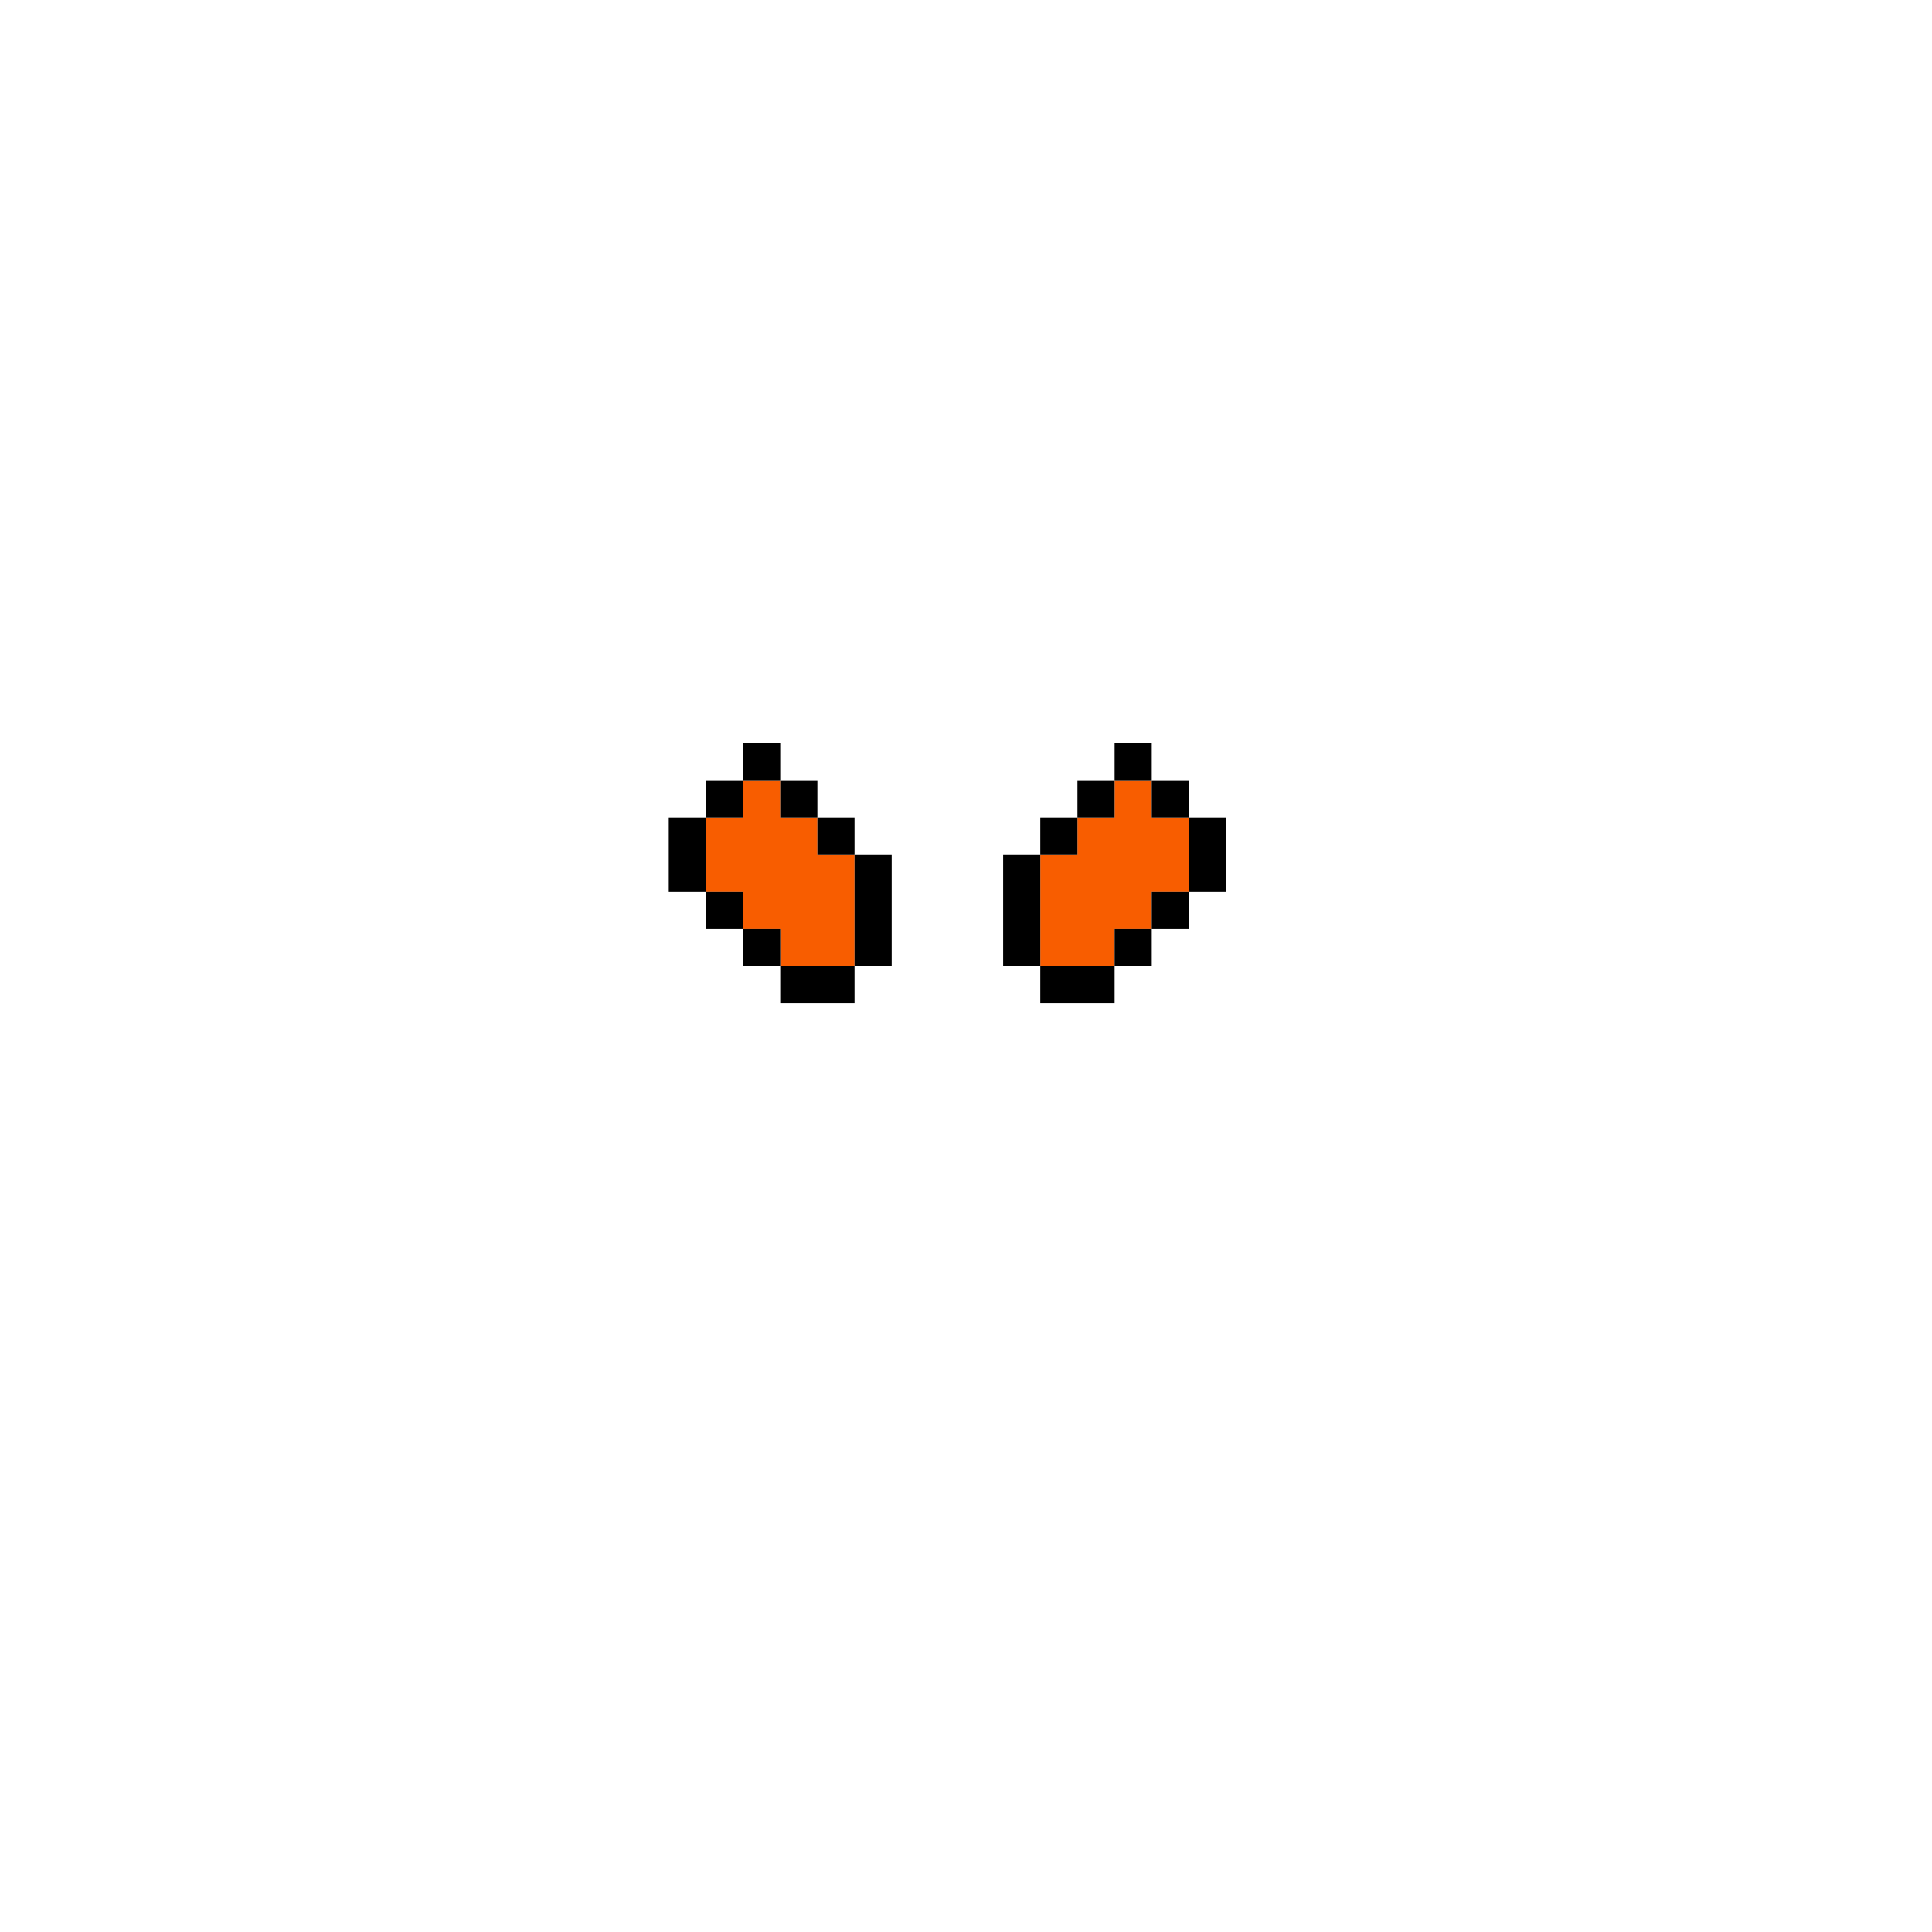
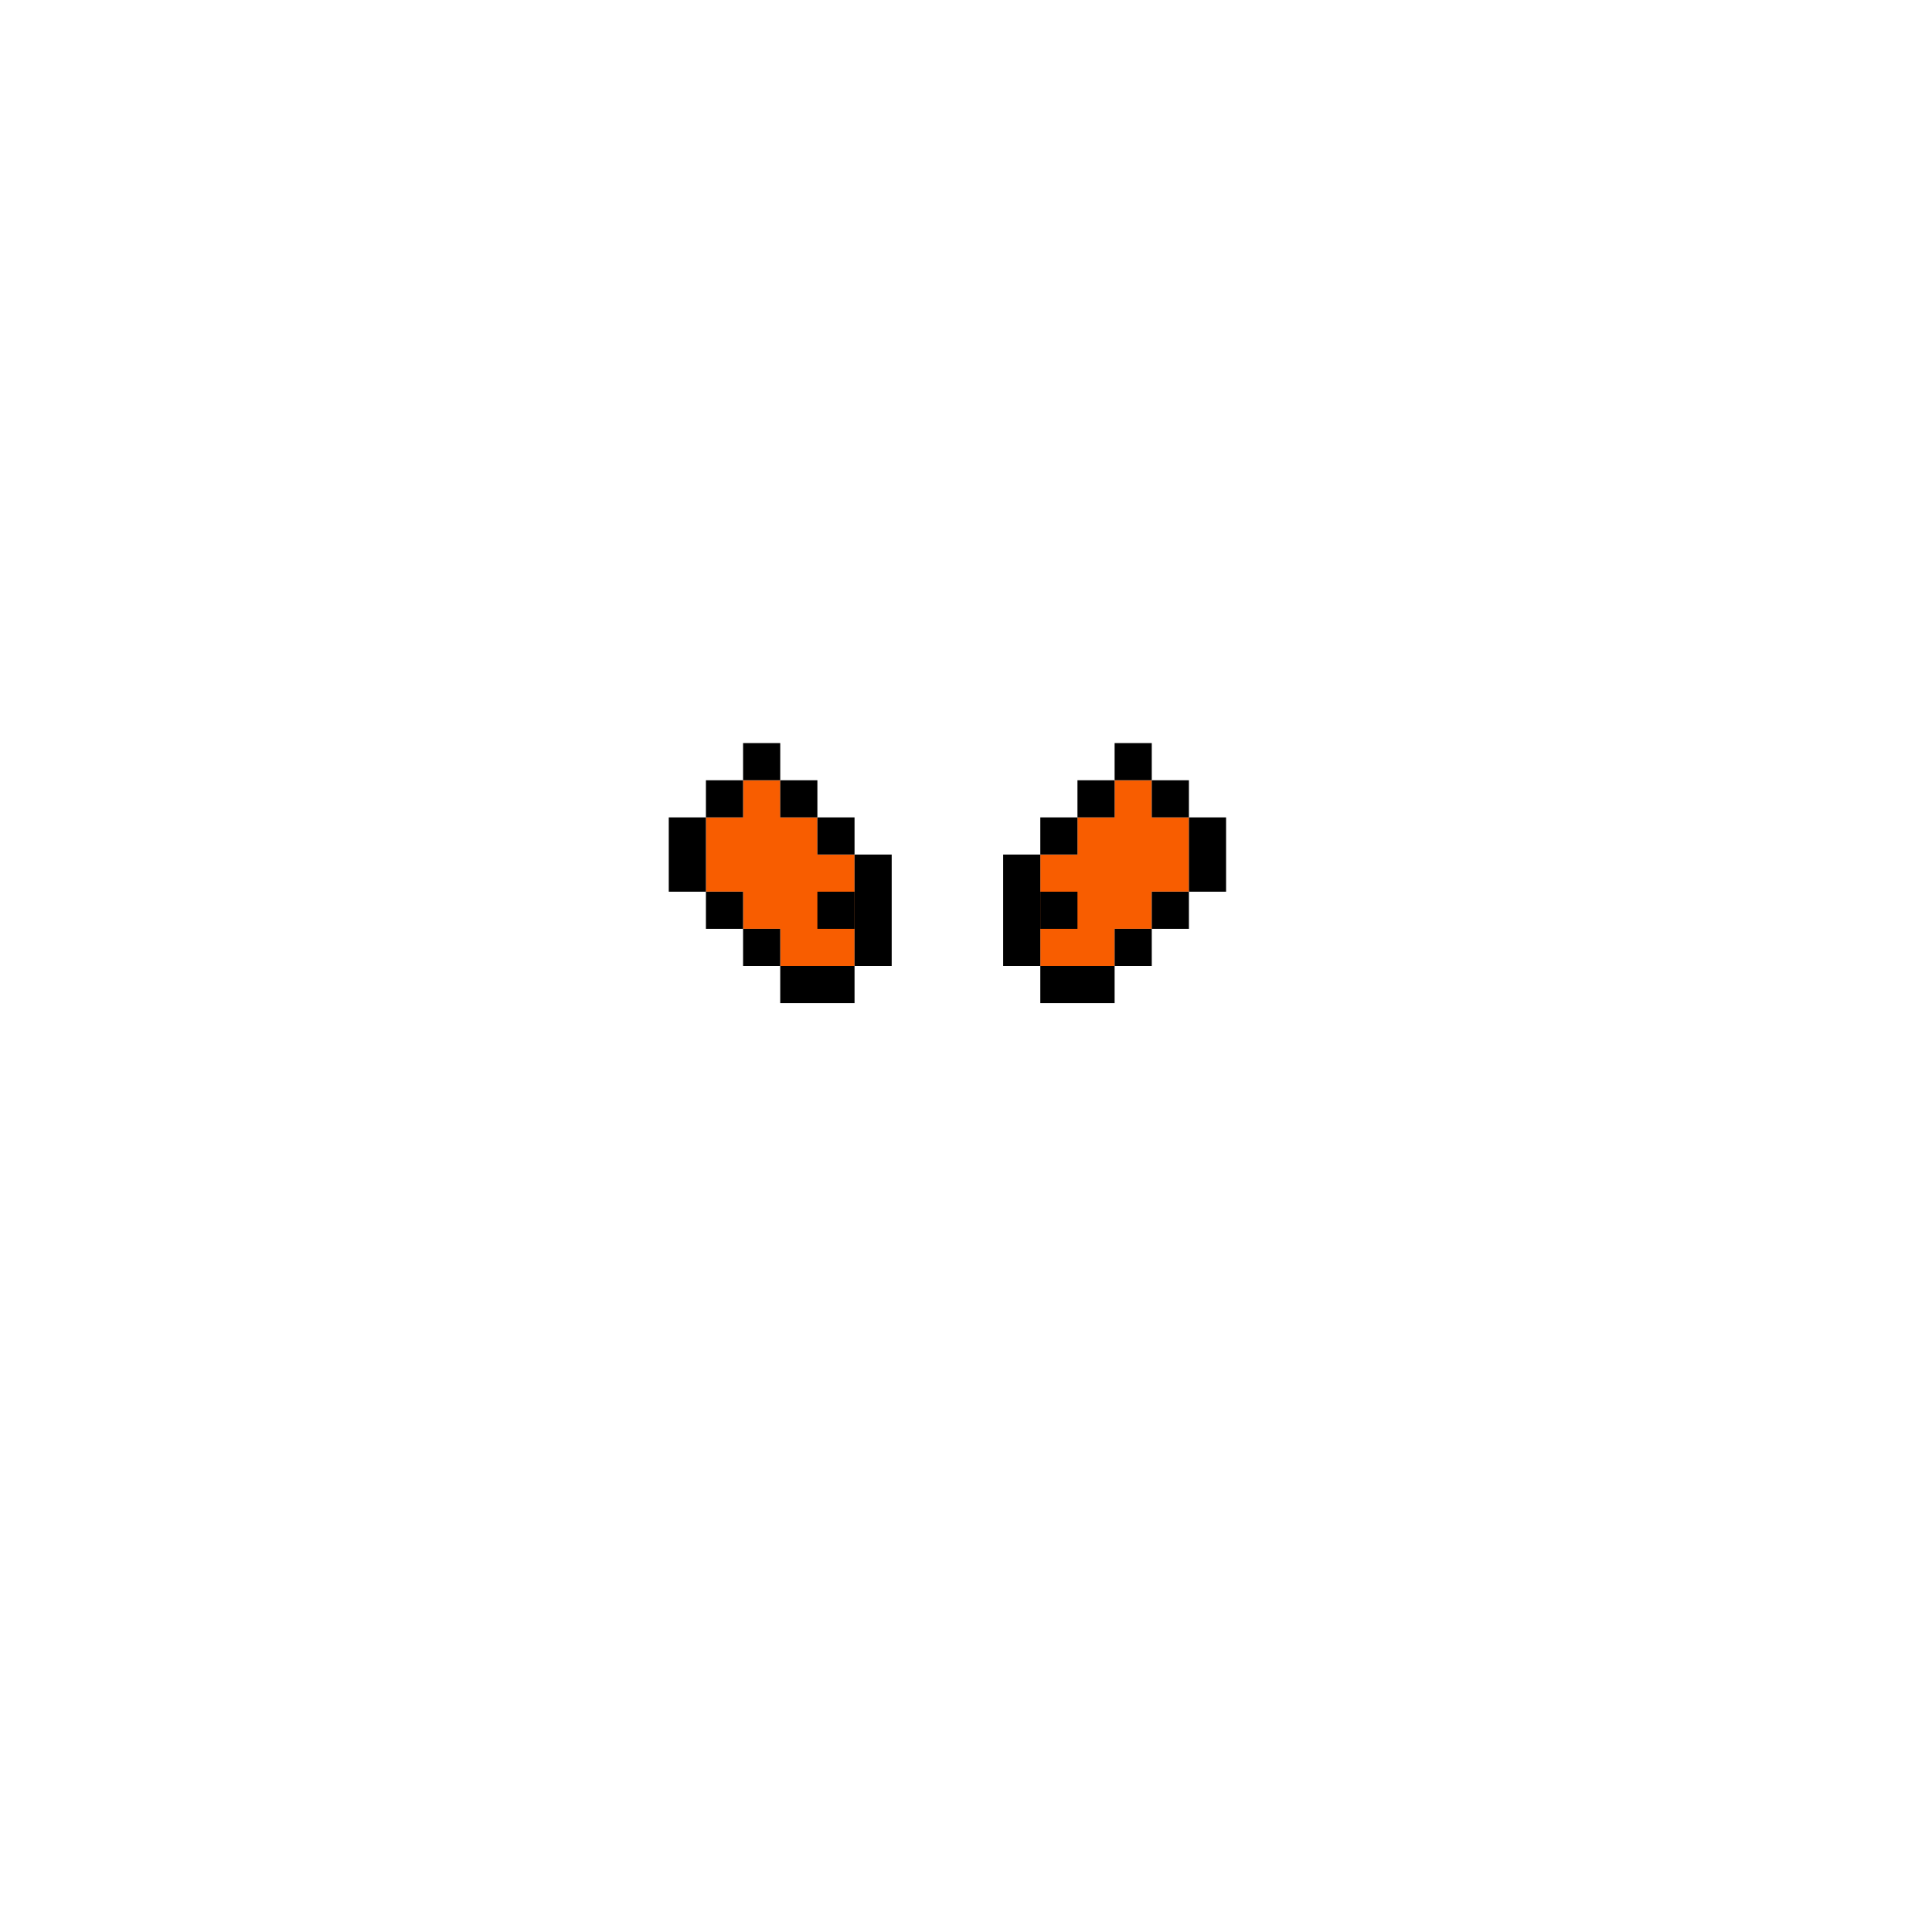
<svg xmlns="http://www.w3.org/2000/svg" version="1.1" id="Layer_1" x="0px" y="0px" viewBox="0 0 52 52" style="enable-background:new 0 0 52 52;" xml:space="preserve">
  <style type="text/css">
	.st0{fill:#F85D00;}
- 	.st1{display:none;}
- 	.st2{display:inline;}
</style>
  <g id="eyes">
    <polygon class="st0" points="22,23 22,22 21,22 21,21 20,21 20,22 19,22 19,24 20,24 20,25 21,25 21,26 23,26 23,23  " />
    <polygon class="st0" points="29,23 29,22 30,22 30,21 31,21 31,22 32,22 32,24 31,24 31,25 30,25 30,26 28,26 28,23  " />
  </g>
-   <g id="pupils" class="st1">
-     <rect x="22" y="24" class="st2" width="1" height="1" />
-     <rect x="28" y="24" class="st2" width="1" height="1" />
+   <g id="pupils">
+     <rect x="22" y="24" width="1" height="1" />
+     <rect x="28" y="24" width="1" height="1" />
  </g>
  <g>
    <rect x="27" y="23" width="1" height="3" />
    <rect x="28" y="26" width="2" height="1" />
    <rect x="31" y="24" width="1" height="1" />
    <rect x="31" y="21" width="1" height="1" />
    <rect x="32" y="22" width="1" height="2" />
    <rect x="30" y="25" width="1" height="1" />
    <rect x="30" y="20" width="1" height="1" />
    <rect x="29" y="21" width="1" height="1" />
    <rect x="28" y="22" width="1" height="1" />
    <rect x="23" y="23" width="1" height="3" />
    <rect x="21" y="26" width="2" height="1" />
    <rect x="19" y="24" width="1" height="1" />
    <rect x="19" y="21" width="1" height="1" />
    <rect x="18" y="22" width="1" height="2" />
    <rect x="20" y="25" width="1" height="1" />
    <rect x="20" y="20" width="1" height="1" />
    <rect x="21" y="21" width="1" height="1" />
    <rect x="22" y="22" width="1" height="1" />
  </g>
</svg>
